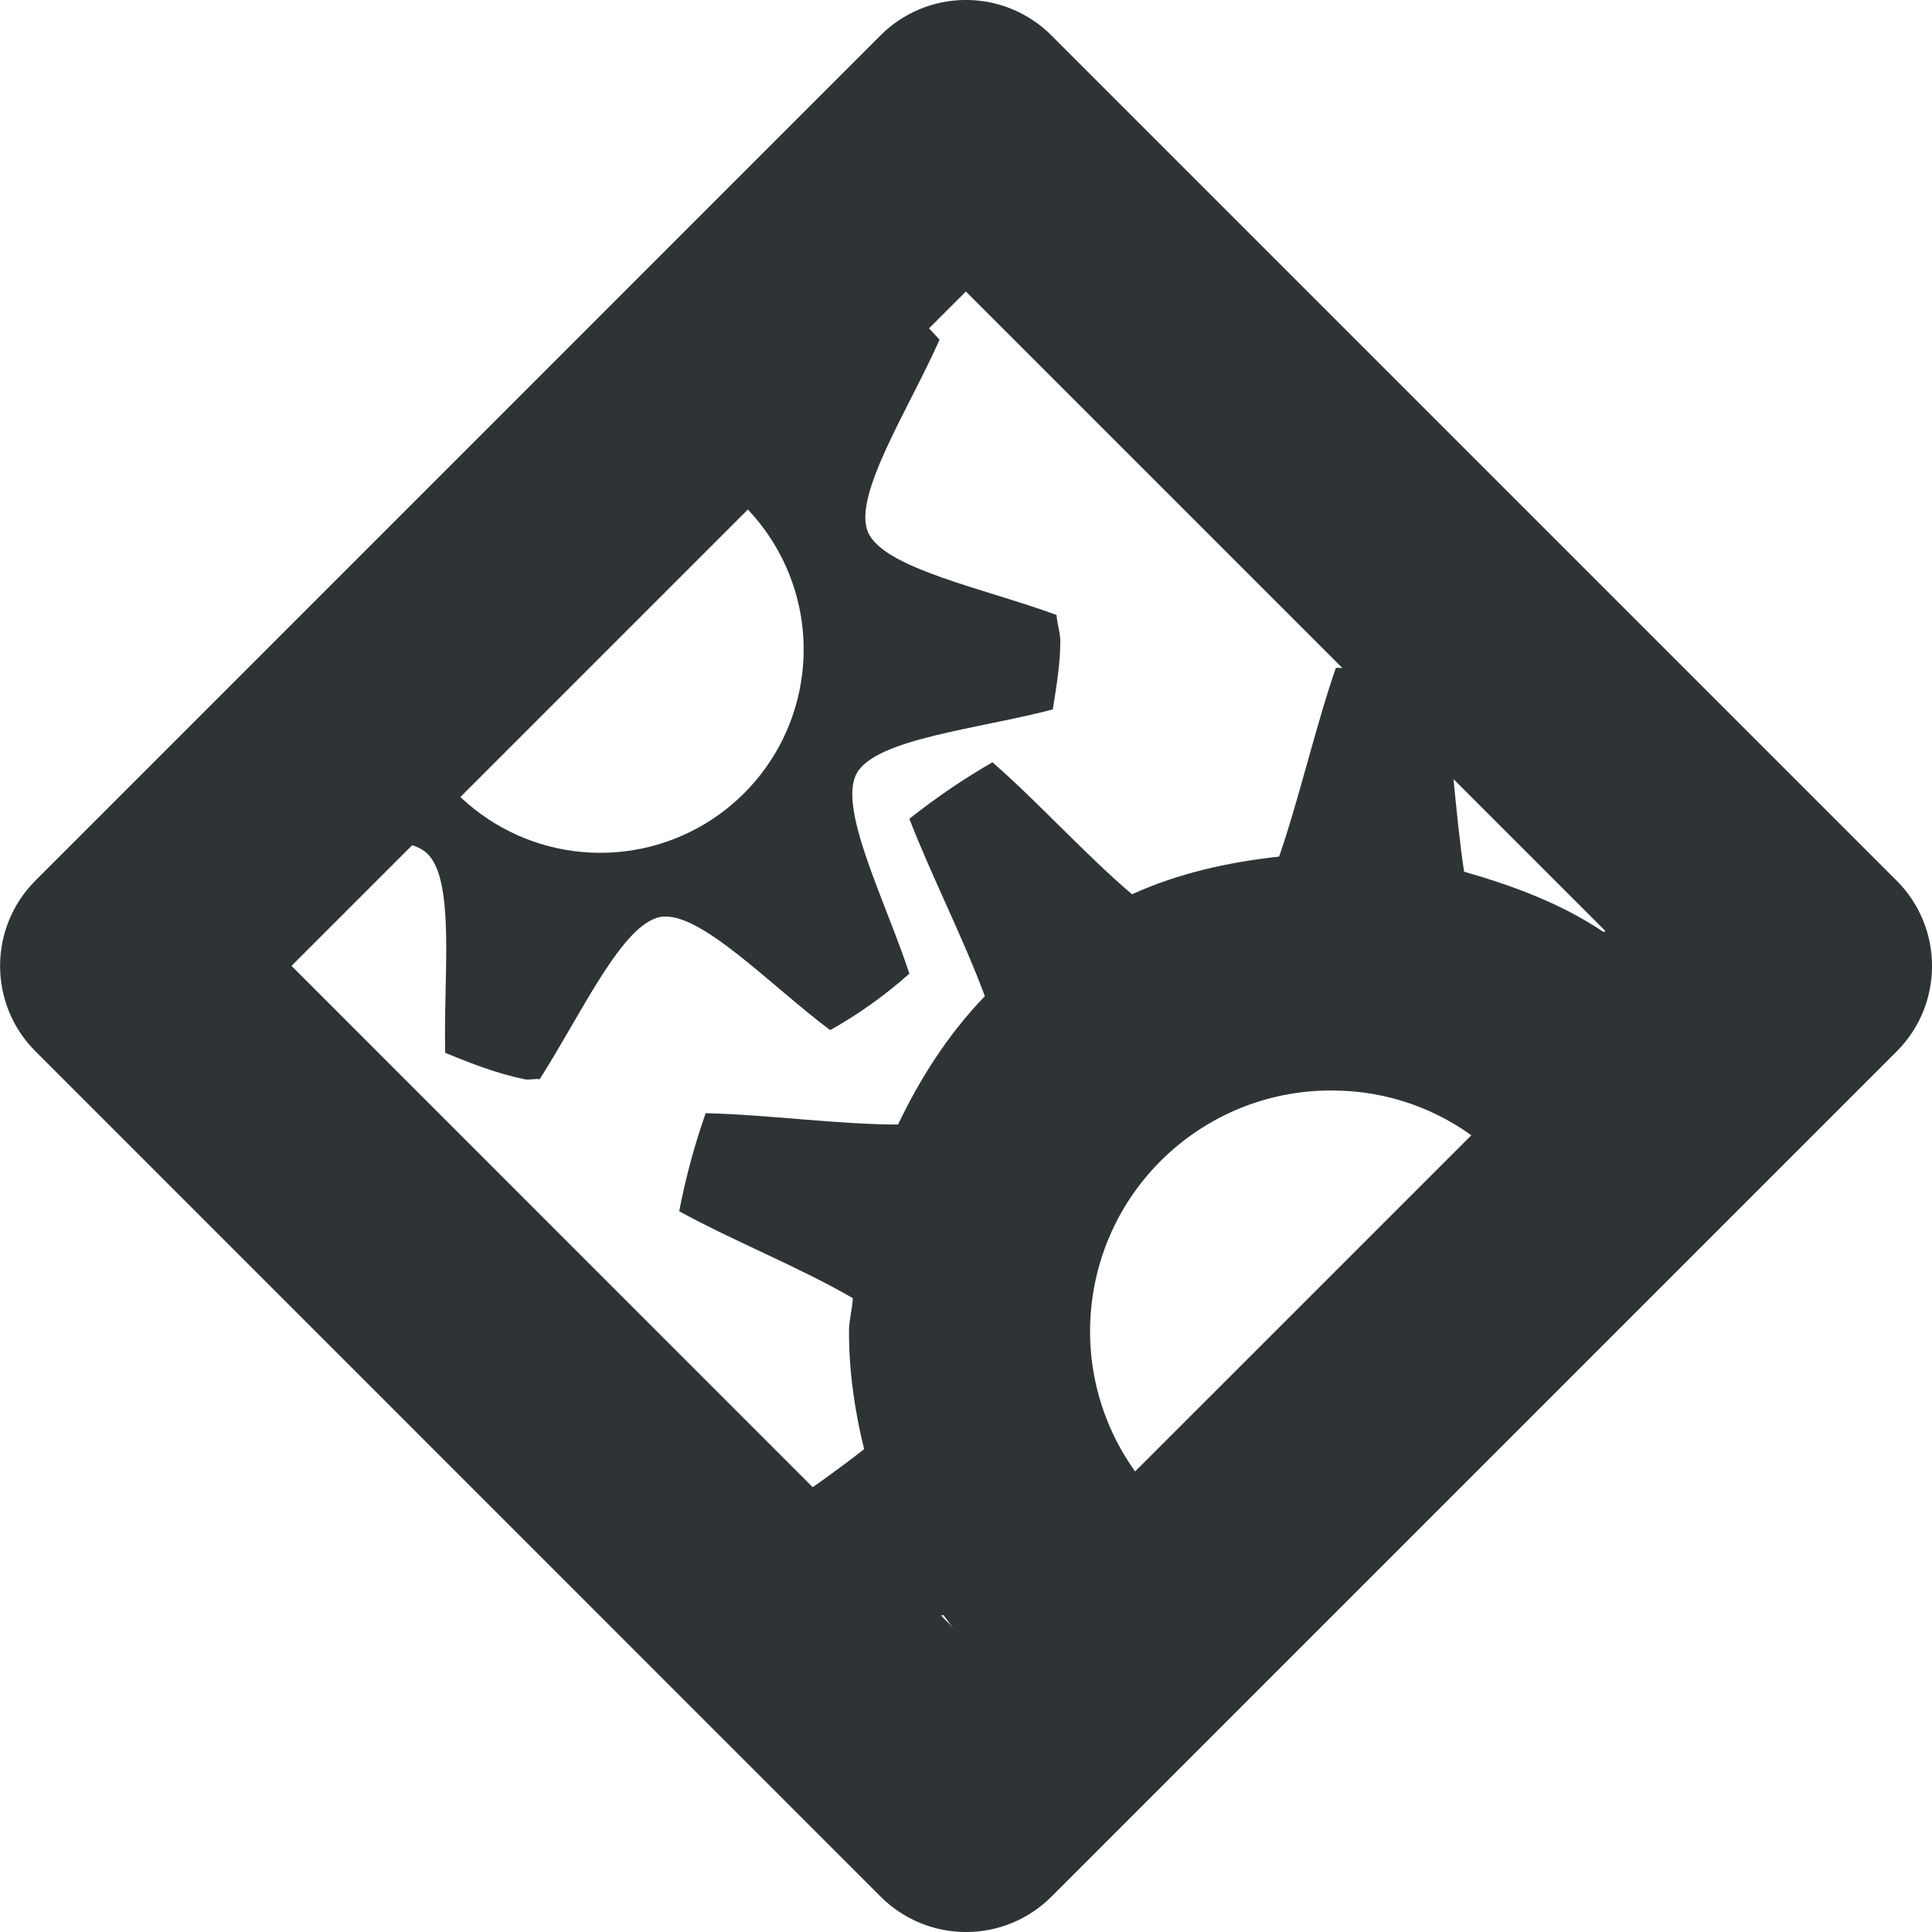
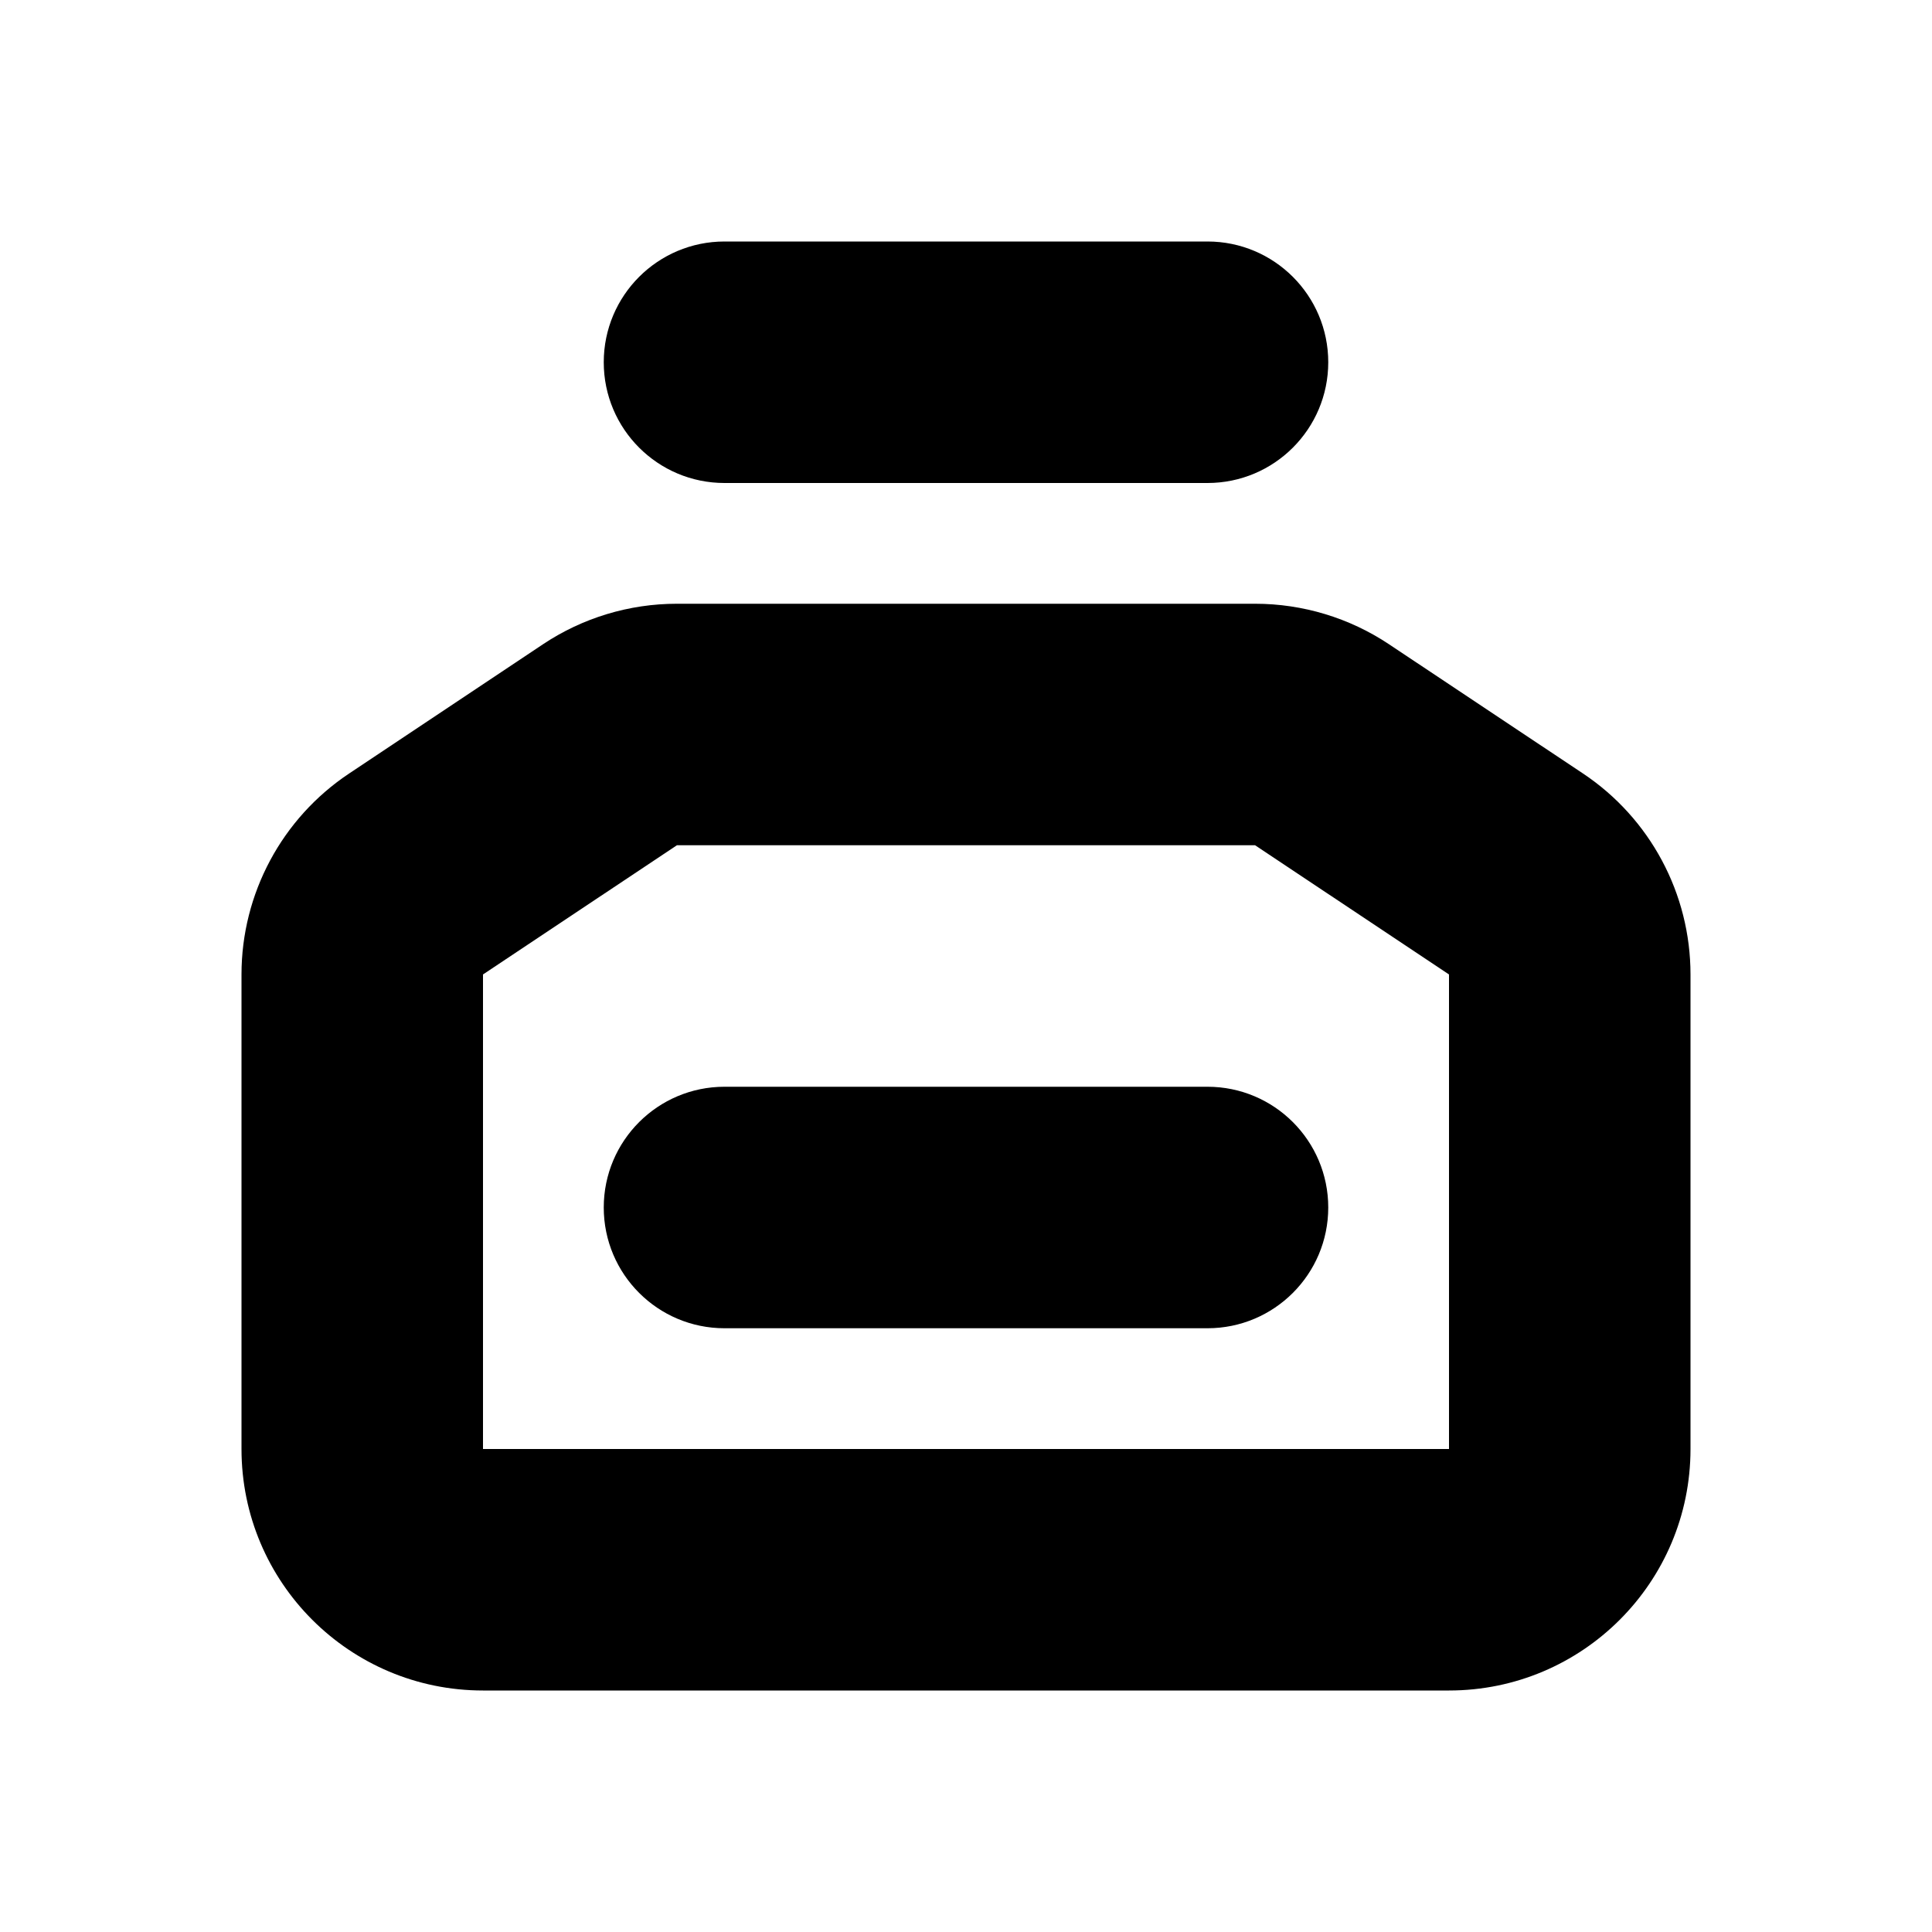
- <svg xmlns="http://www.w3.org/2000/svg" width="16" height="16">
-   <g color="#000" fill="#2e3436">
-     <path d="M7.188 2.281c-.094.056-.192.125-.29.19L5.566 3.803a1.684 1.684 0 11-2.17 2.17L2.332 7.037c.506-.069 1.017-.136 1.2.026.242.214.139 1.031.155 1.656.213.088.427.171.657.219.04.008.085-.007.125 0 .337-.525.683-1.288 1-1.344.322-.057.905.562 1.406.937a3.67 3.67 0 00.656-.468c-.195-.595-.594-1.369-.437-1.657.158-.29 1.019-.37 1.625-.531.028-.183.062-.371.062-.562 0-.075-.027-.146-.031-.22-.587-.217-1.435-.385-1.562-.687-.128-.302.34-1.021.593-1.593a3.722 3.722 0 00-.593-.532zm3.875 3.25c-.165.475-.305 1.086-.47 1.563-.43.047-.84.14-1.218.312-.38-.322-.787-.773-1.156-1.093a5.562 5.562 0 00-.688.468c.177.46.453 1.001.625 1.469-.298.309-.531.67-.719 1.063-.494 0-1.102-.084-1.593-.094a5.68 5.68 0 00-.219.812c.435.24 1.006.468 1.438.72-.006.093-.032.185-.032.28 0 .333.049.66.125.97-.382.304-.898.63-1.28.937.015.044.04.083.058.127l.613.613c.417-.1.868-.223 1.266-.303.248.343.532.626.875.875-.027.135-.068.283-.104.428.174-.063.34-.155.482-.297l1.432-1.432a1.994 1.994 0 01.533-3.918c.919 0 1.684.623 1.918 1.467l1.338-1.338c.06-.06.11-.124.156-.191-.035-.062-.06-.13-.1-.188.096-.152.205-.31.315-.47.017-.348-.1-.7-.37-.971l-.177-.176c-.28.192-.561.387-.83.555-.345-.233-.746-.383-1.156-.5-.077-.507-.107-1.132-.187-1.625a5.44 5.44 0 00-.875-.063zm-9.247.608c-.087.068-.173.138-.254.205l.014.035z" style="marker:none" overflow="visible" />
-     <path d="M8.707.293a1 1 0 00-1.415 0l-6.999 7a1 1 0 000 1.413l7 7.001a1 1 0 001.415 0l7-7a1 1 0 000-1.413zm-.708 2.121l5.587 5.587L8 13.586 2.414 7.999z" style="line-height:normal;font-variant-ligatures:normal;font-variant-position:normal;font-variant-caps:normal;font-variant-numeric:normal;font-variant-alternates:normal;font-feature-settings:normal;text-indent:0;text-align:start;text-decoration-line:none;text-decoration-style:solid;text-decoration-color:#000;text-transform:none;text-orientation:mixed;shape-padding:0;isolation:auto;mix-blend-mode:normal;marker:none" font-weight="400" font-family="sans-serif" overflow="visible" />
-   </g>
+ <svg xmlns="http://www.w3.org/2000/svg" width="16" height="16" fill="none">
+   <path fill-rule="evenodd" clip-rule="evenodd" d="M12 12V8.07L10.394 7H5.606L4 8.07V12h8Zm2-3.93a2 2 0 0 0-.89-1.664l-1.606-1.07A2 2 0 0 0 10.394 5H5.606a2 2 0 0 0-1.11.336l-1.605 1.07A2 2 0 0 0 2 8.07V12a2 2 0 0 0 2 2h8a2 2 0 0 0 2-2V8.07Z" fill="#000" />
+   <path d="M5 3a1 1 0 0 0 1 1h4a1 1 0 1 0 0-2H6a1 1 0 0 0-1 1Zm0 7a1 1 0 0 1 1-1h4a1 1 0 1 1 0 2H6a1 1 0 0 1-1-1Z" fill="#000" />
</svg>
